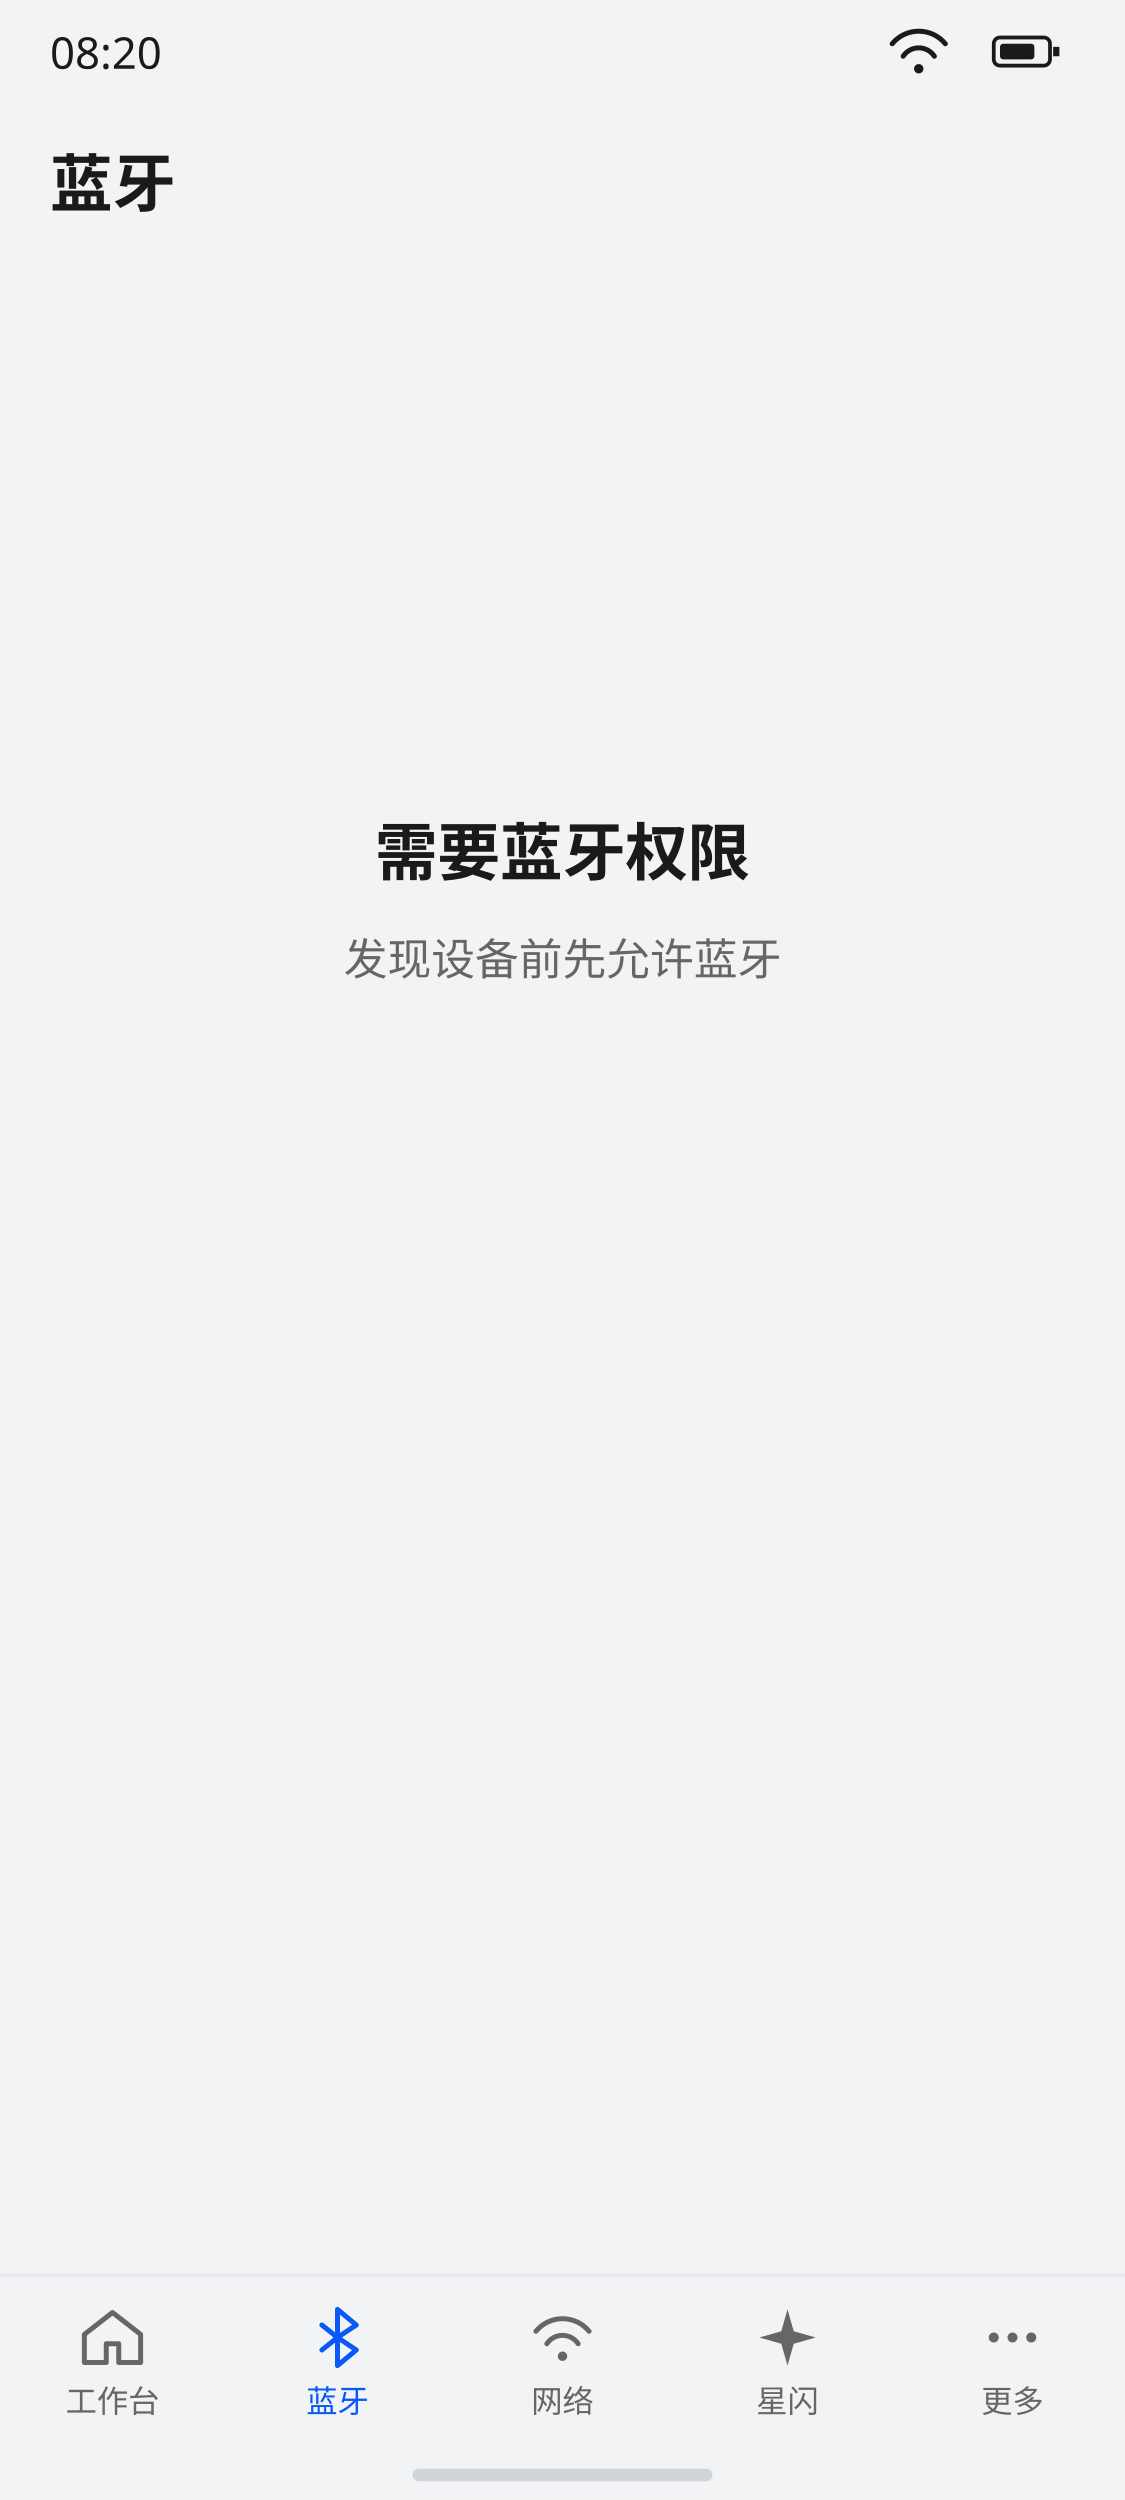
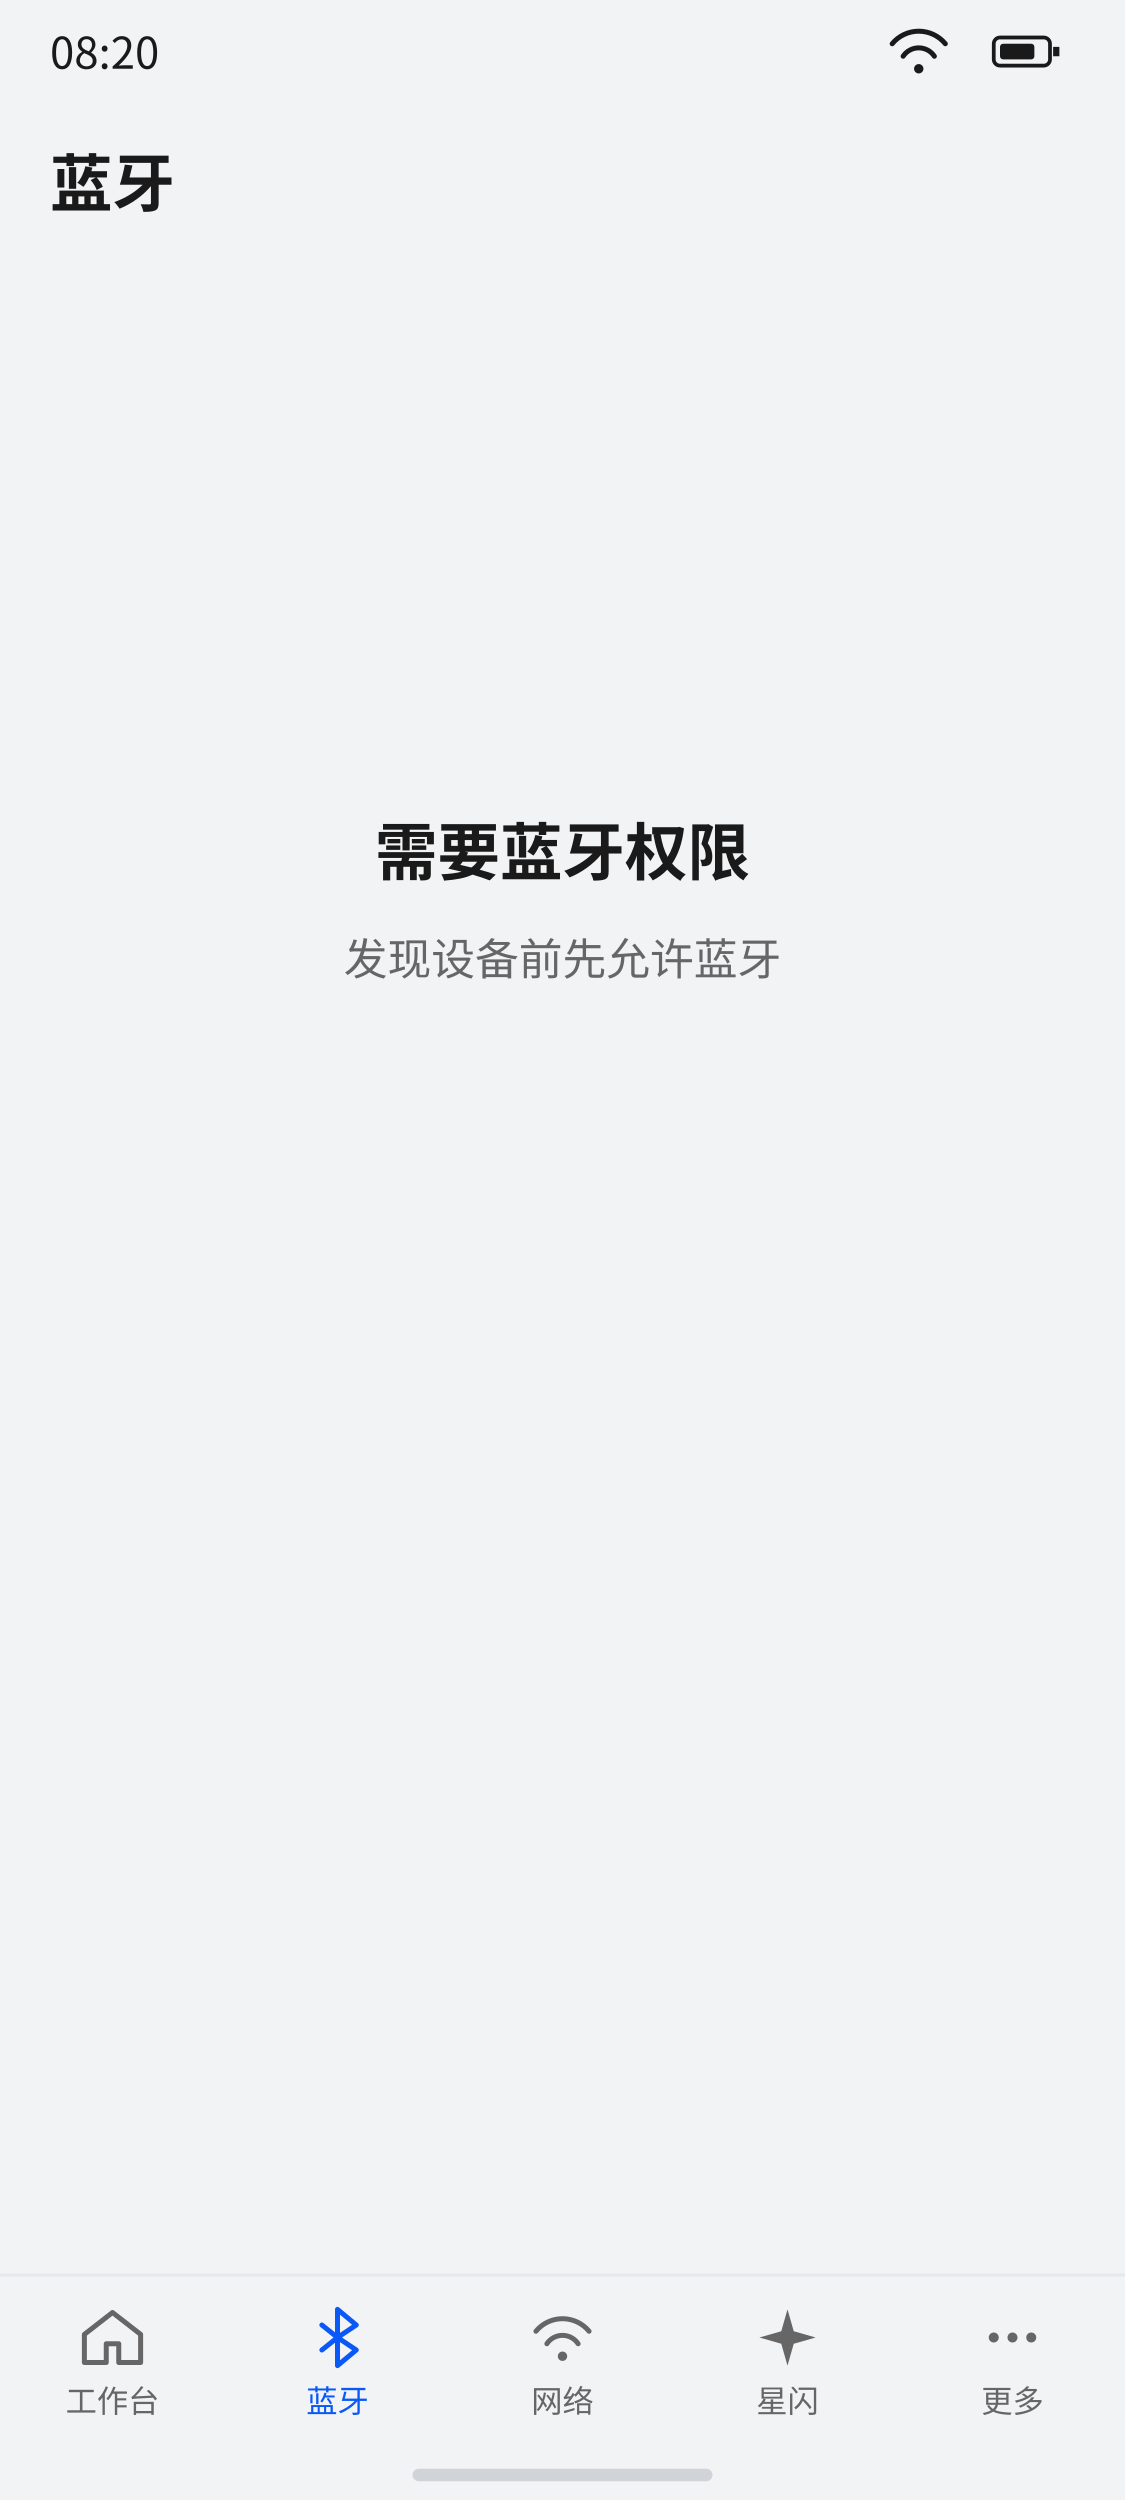
<svg xmlns="http://www.w3.org/2000/svg" width="360" height="800" viewBox="0 0 360 800">
  <rect width="360" height="800" fill="#F1F3F5" />
-   <text x="16" y="22" fill="#1A1A1A" font-size="14" font-weight="500" font-family="'WenQuanYi Micro Hei', sans-serif" text-anchor="start">08:20</text>
+   <text x="16" y="22" fill="#1A1A1A" font-size="14" font-weight="500" font-family="'WenQuanYi Micro Hei', 'Noto Sans CJK SC', 'HarmonyOS Sans SC', sans-serif" text-anchor="start">08:20</text>
  <circle cx="294" cy="22" r="1.5" fill="#1A1A1A" />
  <path d="M289 18 A6 6 0 0 1 299 18" fill="none" stroke="#1A1A1A" stroke-width="1.6" stroke-linecap="round" stroke-linejoin="round" />
  <path d="M285.5 14 A11 11 0 0 1 302.5 14" fill="none" stroke="#1A1A1A" stroke-width="1.6" stroke-linecap="round" stroke-linejoin="round" />
  <rect x="318" y="12" width="18" height="9" rx="2" fill="none" stroke="#1A1A1A" stroke-width="1.2" />
  <rect x="337" y="15" width="2" height="3" rx="0" fill="#1A1A1A" />
  <rect x="320" y="14" width="11" height="5" rx="1" fill="#1A1A1A" />
-   <text x="16" y="66" fill="#1A1A1A" font-size="20" font-weight="700" font-family="'WenQuanYi Micro Hei', sans-serif" text-anchor="start">蓝牙</text>
-   <text x="180.0" y="280" fill="#1A1A1A" font-size="20" font-weight="700" font-family="'WenQuanYi Micro Hei', sans-serif" text-anchor="middle">需要蓝牙权限</text>
-   <text x="180.0" y="312" fill="#666666" font-size="14" font-weight="400" font-family="'WenQuanYi Micro Hei', sans-serif" text-anchor="middle">发现设备前先允许蓝牙</text>
+   <text x="16" y="66" fill="#1A1A1A" font-size="20" font-weight="700" font-family="'WenQuanYi Micro Hei', 'Noto Sans CJK SC', 'HarmonyOS Sans SC', sans-serif" text-anchor="start">蓝牙</text>
+   <text x="180.0" y="280" fill="#1A1A1A" font-size="20" font-weight="700" font-family="'WenQuanYi Micro Hei', 'Noto Sans CJK SC', 'HarmonyOS Sans SC', sans-serif" text-anchor="middle">需要蓝牙权限</text>
+   <text x="180.0" y="312" fill="#666666" font-size="14" font-weight="400" font-family="'WenQuanYi Micro Hei', 'Noto Sans CJK SC', 'HarmonyOS Sans SC', sans-serif" text-anchor="middle">发现设备前先允许蓝牙</text>
  <rect x="16" y="744" width="328" height="40" rx="20" fill="#0A59F7" />
-   <text x="180.0" y="770" fill="#FFFFFF" font-size="16" font-weight="500" font-family="'WenQuanYi Micro Hei', sans-serif" text-anchor="middle">去授权</text>
+   <text x="180.0" y="770" fill="#FFFFFF" font-size="16" font-weight="500" font-family="'WenQuanYi Micro Hei', 'Noto Sans CJK SC', 'HarmonyOS Sans SC', sans-serif" text-anchor="middle">去授权</text>
  <rect x="0" y="728" width="360" height="72" rx="0" fill="#F1F3F5" />
  <line x1="0" y1="728" x2="360" y2="728" stroke="#E6E8EC" stroke-width="1" />
  <path d="M27.0 747 L36.0 740 L45.0 747 V756 H38.0 V750 H34.0 V756 H27.0 Z" fill="none" stroke="#666666" stroke-width="1.6" stroke-linecap="round" stroke-linejoin="round" />
-   <text x="36.0" y="772" fill="#666666" font-size="10" font-weight="500" font-family="'WenQuanYi Micro Hei', sans-serif" text-anchor="middle">工作台</text>
+   <text x="36.0" y="772" fill="#666666" font-size="10" font-weight="500" font-family="'WenQuanYi Micro Hei', 'Noto Sans CJK SC', 'HarmonyOS Sans SC', sans-serif" text-anchor="middle">工作台</text>
  <path d="M108.0 739 V757 M108.0 739 L114.0 744 L108.0 748 L114.0 752 L108.0 757 M108.0 748 L103.0 744 M108.0 748 L103.0 752" fill="none" stroke="#0A59F7" stroke-width="1.6" stroke-linecap="round" stroke-linejoin="round" />
-   <text x="108.0" y="772" fill="#0A59F7" font-size="10" font-weight="500" font-family="'WenQuanYi Micro Hei', sans-serif" text-anchor="middle">蓝牙</text>
+   <text x="108.0" y="772" fill="#0A59F7" font-size="10" font-weight="500" font-family="'WenQuanYi Micro Hei', 'Noto Sans CJK SC', 'HarmonyOS Sans SC', sans-serif" text-anchor="middle">蓝牙</text>
  <circle cx="180.0" cy="754" r="1.5" fill="#666666" />
  <path d="M175.0 750 A6 6 0 0 1 185.0 750" fill="none" stroke="#666666" stroke-width="1.6" stroke-linecap="round" stroke-linejoin="round" />
  <path d="M171.5 746 A11 11 0 0 1 188.5 746" fill="none" stroke="#666666" stroke-width="1.6" stroke-linecap="round" stroke-linejoin="round" />
-   <text x="180.0" y="772" fill="#666666" font-size="10" font-weight="500" font-family="'WenQuanYi Micro Hei', sans-serif" text-anchor="middle">网络</text>
+   <text x="180.0" y="772" fill="#666666" font-size="10" font-weight="500" font-family="'WenQuanYi Micro Hei', 'Noto Sans CJK SC', 'HarmonyOS Sans SC', sans-serif" text-anchor="middle">网络</text>
  <path d="M252.0 739 L254.0 746 L261.0 748 L254.0 750 L252.0 757 L250.0 750 L243.0 748 L250.0 746 Z" fill="#666666" />
-   <text x="252.0" y="772" fill="#666666" font-size="10" font-weight="500" font-family="'WenQuanYi Micro Hei', sans-serif" text-anchor="middle">星闪</text>
+   <text x="252.0" y="772" fill="#666666" font-size="10" font-weight="500" font-family="'WenQuanYi Micro Hei', 'Noto Sans CJK SC', 'HarmonyOS Sans SC', sans-serif" text-anchor="middle">星闪</text>
  <circle cx="318.0" cy="748" r="1.6" fill="#666666" />
  <circle cx="324.0" cy="748" r="1.6" fill="#666666" />
  <circle cx="330.0" cy="748" r="1.6" fill="#666666" />
-   <text x="324.0" y="772" fill="#666666" font-size="10" font-weight="500" font-family="'WenQuanYi Micro Hei', sans-serif" text-anchor="middle">更多</text>
+   <text x="324.0" y="772" fill="#666666" font-size="10" font-weight="500" font-family="'WenQuanYi Micro Hei', 'Noto Sans CJK SC', 'HarmonyOS Sans SC', sans-serif" text-anchor="middle">更多</text>
  <rect x="132.0" y="790" width="96" height="4" rx="2" fill="#D0D3D8" />
</svg>
